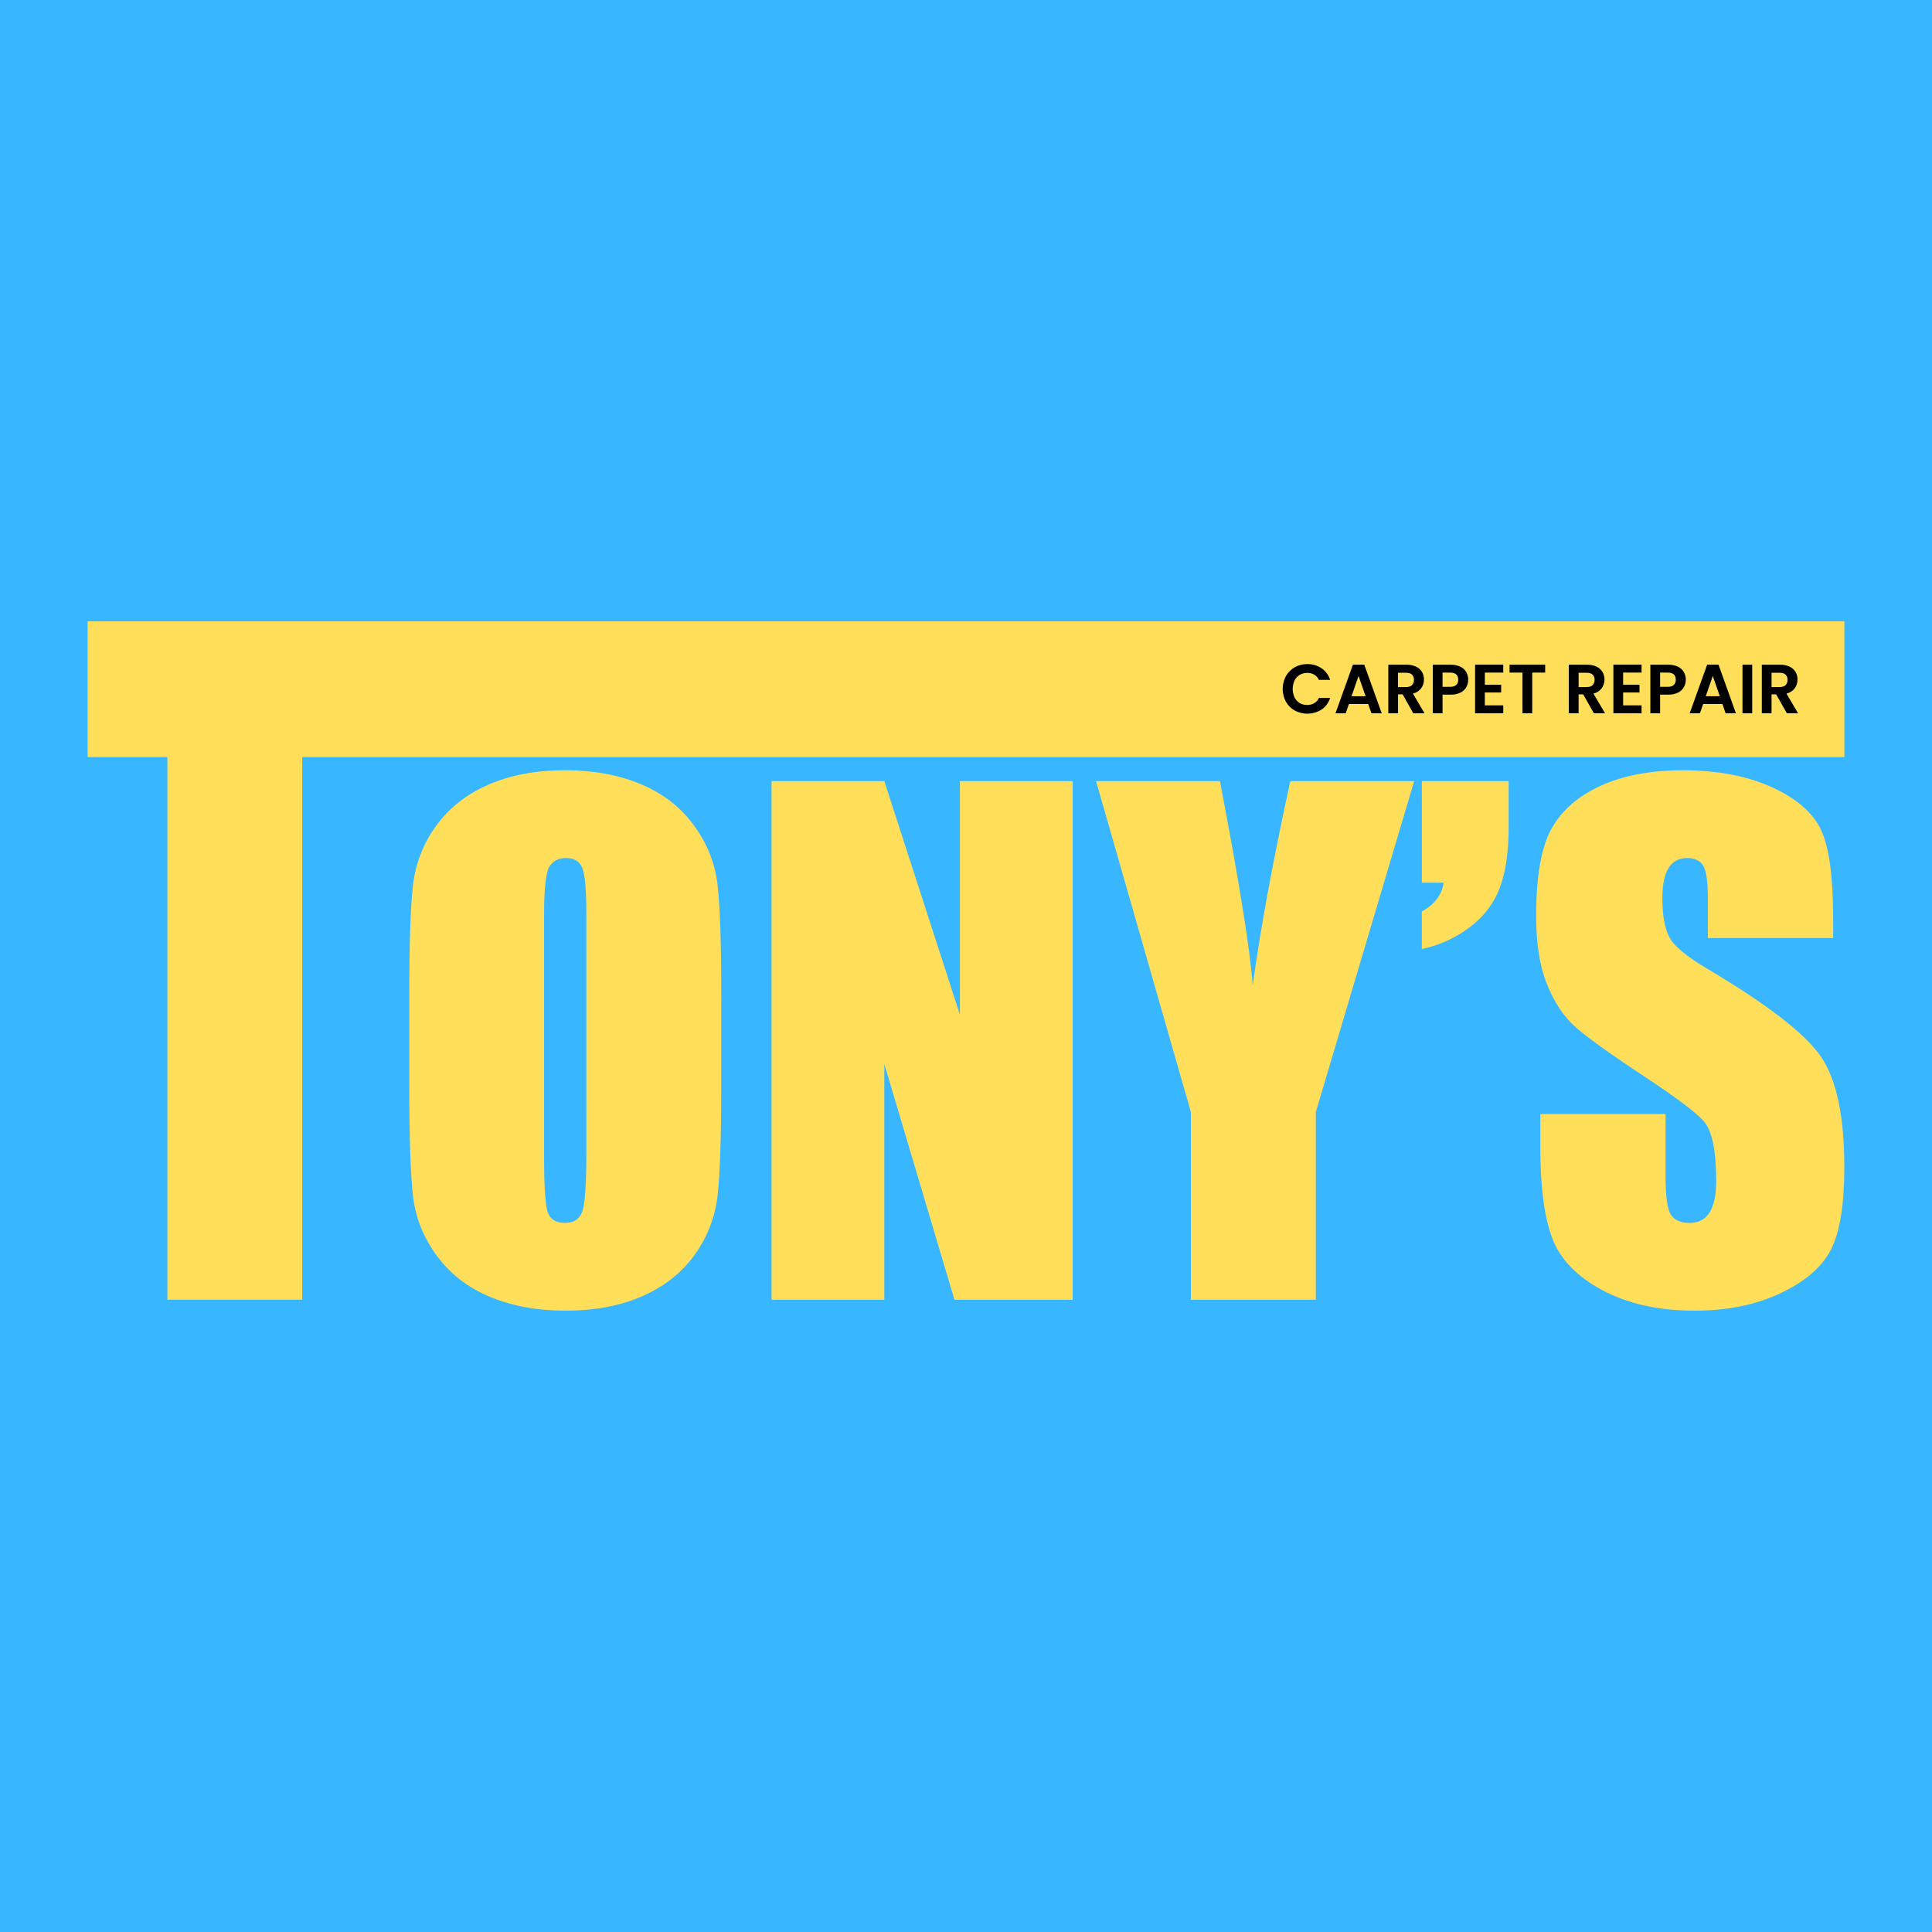
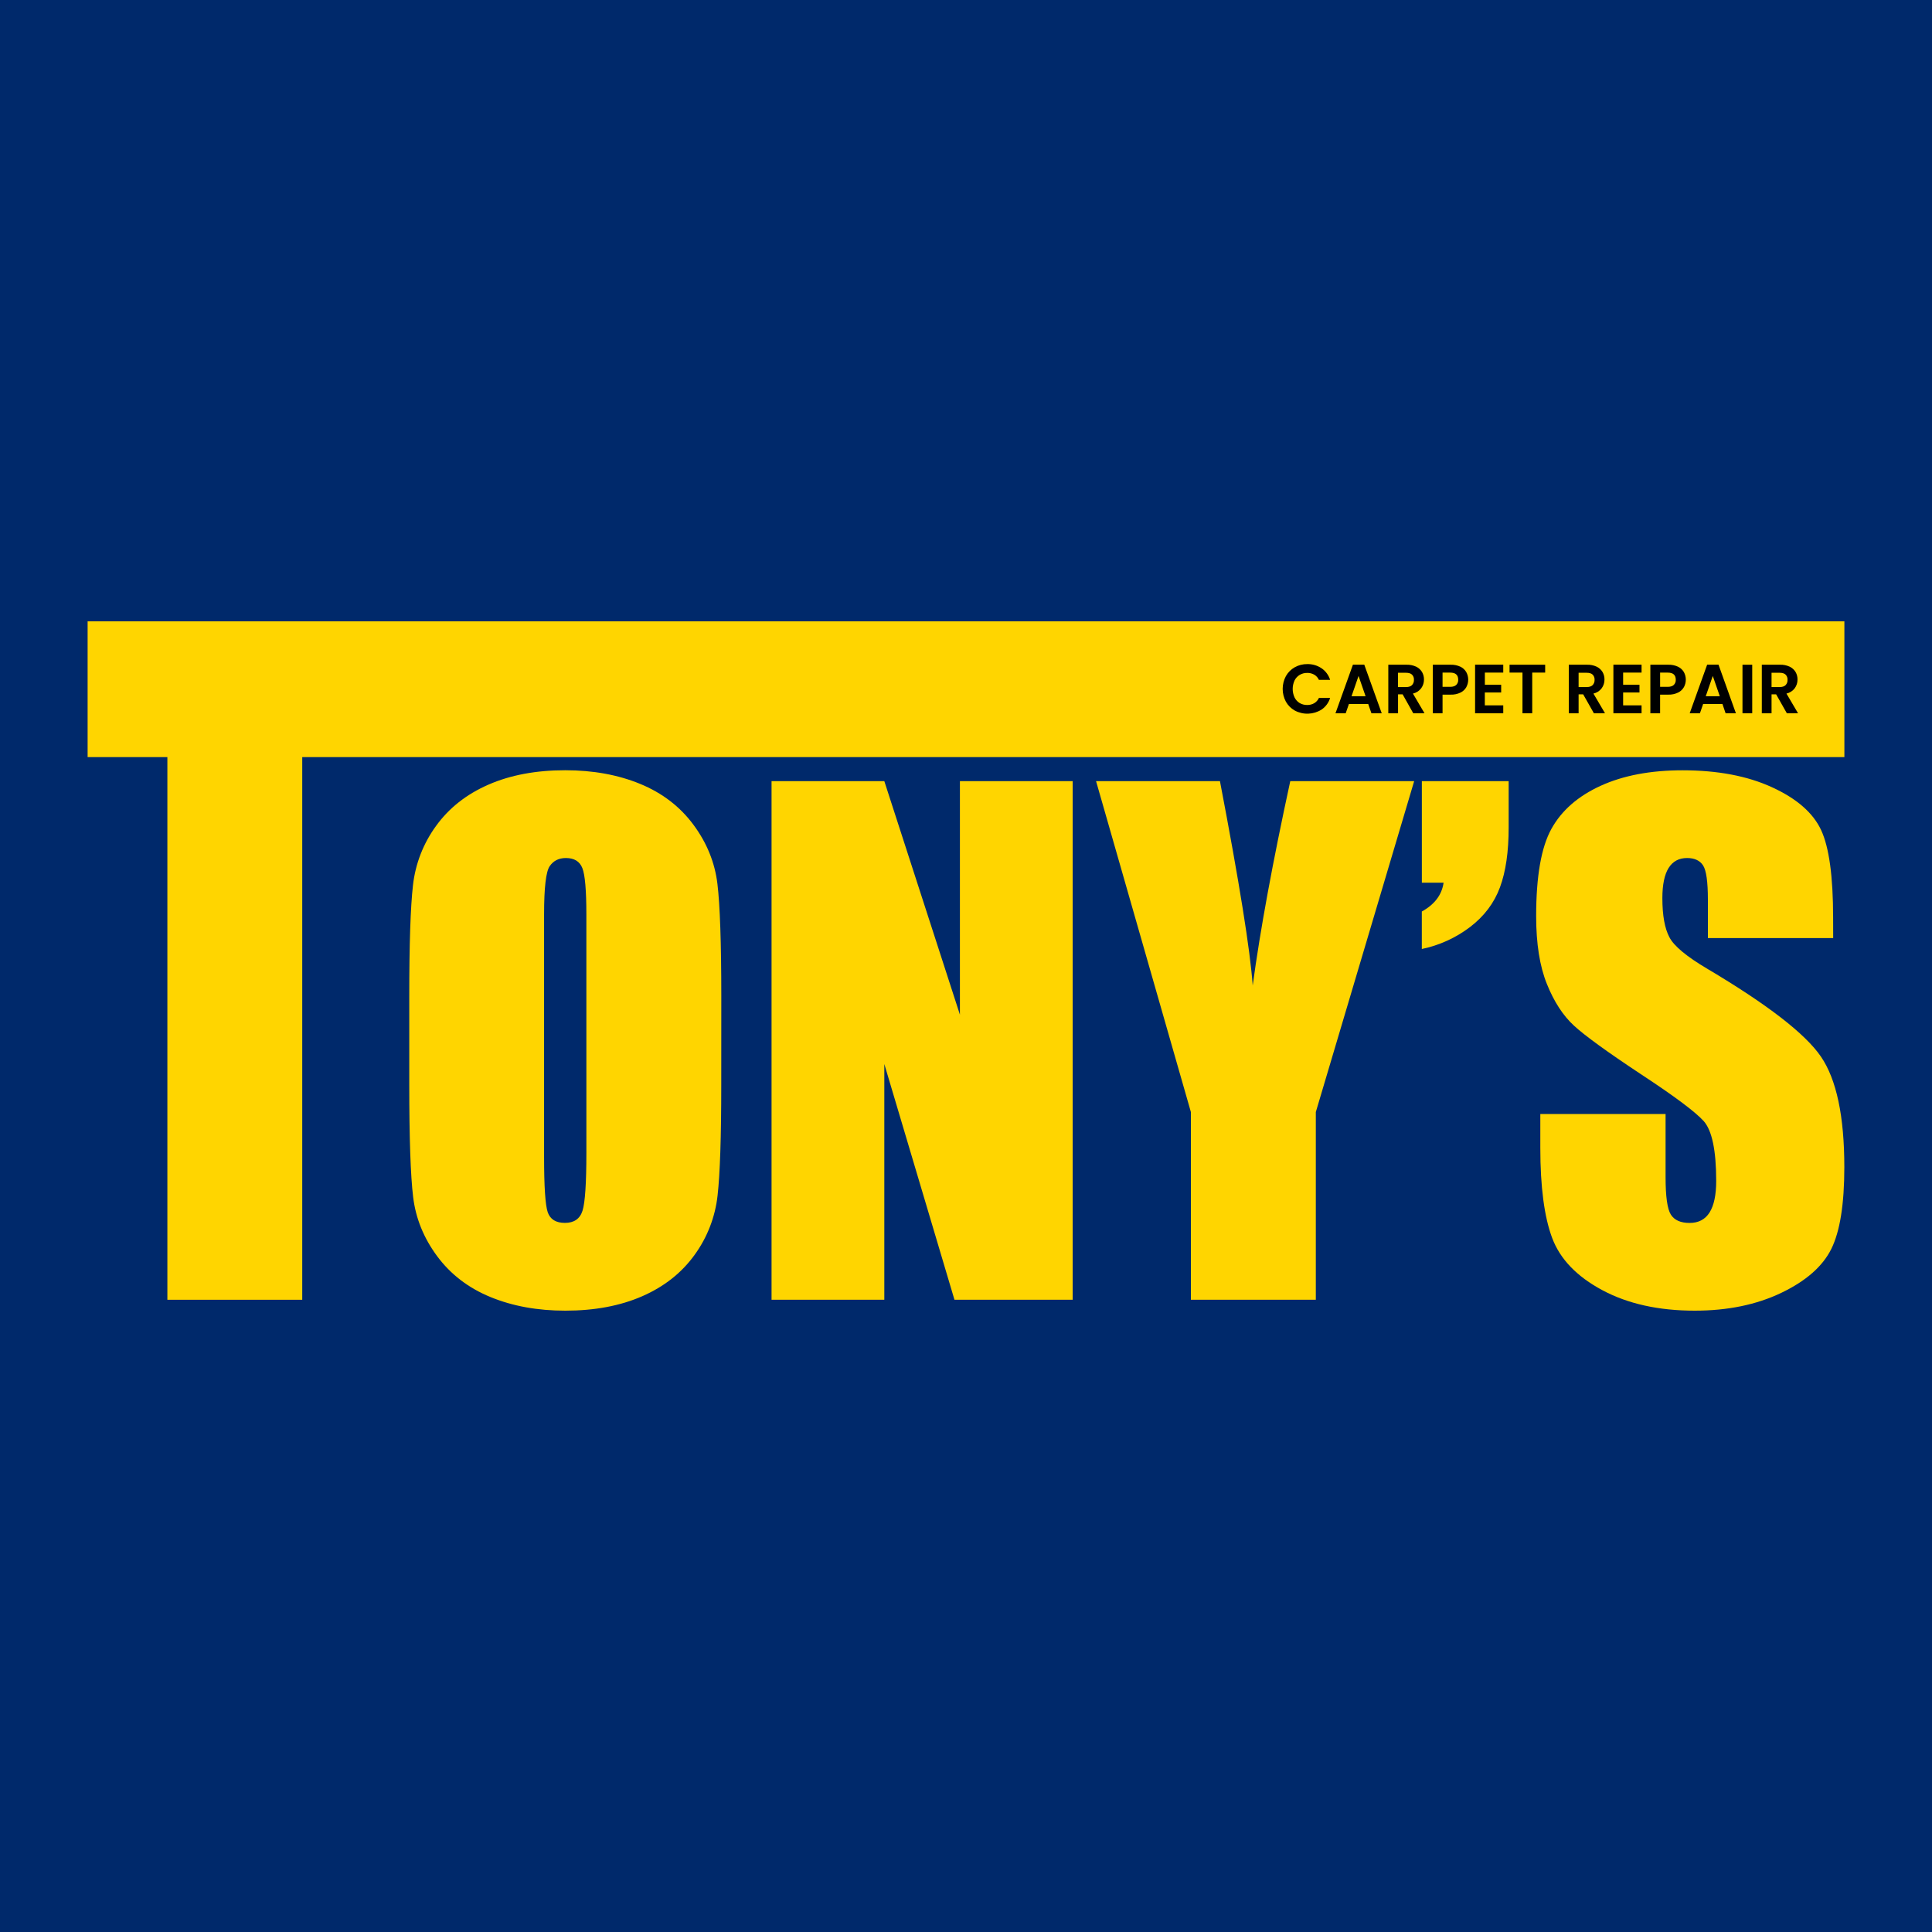
<svg xmlns="http://www.w3.org/2000/svg" id="Layer_1" data-name="Layer 1" viewBox="0 0 2000 2000">
  <defs>
-     <style>.cls-1{fill:#38b6ff;}.cls-2{fill:#ffde59;}</style>
+     <style>.cls-1{fill:#00296b;}.cls-2{fill:#ffd500;}</style>
  </defs>
  <rect class="cls-1" width="2000" height="2000" />
  <path class="cls-2" d="M1909.3,643.2V783.75H312.88v561.77H173.27V783.75H90.7V643.2Z" />
  <path class="cls-2" d="M746.64,1123q0,80.91-3.81,114.57A128.42,128.42,0,0,1,719,1299.1q-20.07,27.86-54.22,42.78t-79.59,14.92q-43.11,0-77.43-14.1t-55.21-42.28q-20.89-28.18-24.88-61.35t-4-116.06v-91.86q0-80.91,3.82-114.58a128.41,128.41,0,0,1,23.87-61.51q20.07-27.85,54.22-42.78t79.59-14.93q43.11,0,77.44,14.1t55.21,42.28q20.9,28.18,24.87,61.35t4,116.07ZM607,946.58q0-37.47-4.14-47.92t-17.08-10.44q-10.95,0-16.75,8.45t-5.8,49.91v250.71q0,46.76,3.81,57.7t17.74,10.94q14.25,0,18.24-12.6t4-60Z" />
  <path class="cls-2" d="M1110.43,808.63v536.89H988.06l-72.62-244.07v244.07H798.71V808.63H915.44l78.26,241.75V808.63Z" />
  <path class="cls-2" d="M1463.94,808.63l-101.81,342.56v194.33H1232.8V1151.19l-98.16-342.56h128.25q30.06,157.2,33.91,211.57,11.61-85.92,38.88-211.57Z" />
  <path class="cls-2" d="M1561.76,808.63v48.08q0,37.49-9,61.85t-31,41.12a124.52,124.52,0,0,1-49.9,22.72V943.6q19.89-11,22.54-29.85H1471.9V808.63Z" />
  <path class="cls-2" d="M1897.7,971.12H1768V931.33q0-27.86-5-35.48t-16.58-7.63q-12.62,0-19.07,10.29t-6.47,31.19q0,26.88,7.27,40.49,6.94,13.6,39.46,32.82,93.21,55.34,117.42,90.81t24.21,114.41q0,57.38-13.43,84.56t-51.9,45.6q-38.46,18.4-89.53,18.41-56.06,0-95.68-21.23t-51.9-54q-12.27-32.83-12.27-93.19v-35.15h129.67v65.33q0,30.18,5.47,38.8t19.4,8.62q13.93,0,20.73-10.94t6.8-32.5q0-47.41-12.94-62-13.26-14.6-65.33-48.75-52.07-34.49-69-50.07t-28-43.12q-11.12-27.51-11.11-70.3,0-61.68,15.76-90.2t50.9-44.6q35.14-16.08,84.89-16.09,54.39,0,92.69,17.58t50.74,44.27q12.43,26.7,12.44,90.7Z" />
  <path d="M1331.17,699.89a23.89,23.89,0,0,1,9.14-9.14,26,26,0,0,1,13-3.28,25.55,25.55,0,0,1,14.76,4.32,22.63,22.63,0,0,1,8.86,12h-11.6a12,12,0,0,0-4.86-5.4,14.23,14.23,0,0,0-7.23-1.8,14.85,14.85,0,0,0-7.81,2.05,14,14,0,0,0-5.33,5.79,21.09,21.09,0,0,0,0,17.54,14,14,0,0,0,5.33,5.83,14.85,14.85,0,0,0,7.81,2,14,14,0,0,0,7.23-1.84,12.17,12.17,0,0,0,4.86-5.43h11.6a22.47,22.47,0,0,1-8.82,12,27.58,27.58,0,0,1-27.8,1,24,24,0,0,1-9.14-9.1,28,28,0,0,1,0-26.54Z" />
  <path d="M1416.38,728.8h-20l-3.32,9.58h-10.58l18.07-50.33h11.74l18.07,50.33h-10.66Zm-2.73-8.06-7.28-21-7.27,21Z" />
  <path d="M1463,738.38,1452,718.79h-4.75v19.59h-10.08V688.12H1456a22.16,22.16,0,0,1,9.94,2,14.38,14.38,0,0,1,6.15,5.55,15.11,15.11,0,0,1,2,7.81,15,15,0,0,1-2.88,9,14.76,14.76,0,0,1-8.56,5.51l12,20.38Zm-15.84-27.15h8.42q4.11,0,6.12-2a7.37,7.37,0,0,0,2-5.5,7,7,0,0,0-2-5.37q-2-1.9-6.12-1.91h-8.42Z" />
  <path d="M1518,711.23a14,14,0,0,1-6,5.69,21.73,21.73,0,0,1-10.26,2.16h-8.42v19.3h-10.08V688.12h18.5a22.44,22.44,0,0,1,9.94,2,14,14,0,0,1,6.15,5.54,16.22,16.22,0,0,1,.15,15.55ZM1507.53,709a7,7,0,0,0,2-5.37q0-7.33-8.21-7.34h-8V711h8C1504.12,711,1506.19,710.31,1507.53,709Z" />
  <path d="M1537.12,696.26v12.6H1554v8h-16.92v13.32h19.08v8.21H1527V688.05h29.16v8.21Z" />
  <path d="M1599.55,688.12v8.14h-13.4v42.12h-10.08V696.26h-13.39v-8.14Z" />
  <path d="M1650,738.38l-11.09-19.59h-4.75v19.59H1624V688.12h18.86a22.16,22.16,0,0,1,9.94,2,14.38,14.38,0,0,1,6.15,5.55,15.11,15.11,0,0,1,2,7.81,15,15,0,0,1-2.88,9,14.76,14.76,0,0,1-8.56,5.51l12,20.38Zm-15.84-27.15h8.42q4.11,0,6.12-2a7.37,7.37,0,0,0,2-5.5,7,7,0,0,0-2-5.37q-2-1.9-6.12-1.91h-8.42Z" />
  <path d="M1680.26,696.26v12.6h16.92v8h-16.92v13.32h19.08v8.21h-29.16V688.05h29.16v8.21Z" />
  <path d="M1743.22,711.23a14,14,0,0,1-6,5.69,21.8,21.8,0,0,1-10.27,2.16h-8.42v19.3h-10.08V688.12H1727a22.44,22.44,0,0,1,9.94,2,14,14,0,0,1,6.16,5.54,16.26,16.26,0,0,1,.14,15.55ZM1732.75,709a7,7,0,0,0,2-5.37q0-7.33-8.21-7.34h-8V711h8C1729.34,711,1731.4,710.31,1732.75,709Z" />
  <path d="M1783.07,728.8h-20l-3.32,9.58h-10.58l18.07-50.33H1779L1797,738.38h-10.66Zm-2.73-8.06-7.28-21-7.27,21Z" />
  <path d="M1813.89,688.12v50.26h-10.08V688.12Z" />
  <path d="M1849.74,738.38l-11.08-19.59h-4.76v19.59h-10.08V688.12h18.87a22.08,22.08,0,0,1,9.93,2,14.35,14.35,0,0,1,6.16,5.55,15.11,15.11,0,0,1,2,7.81,15,15,0,0,1-2.88,9,14.79,14.79,0,0,1-8.57,5.51l12,20.38Zm-15.84-27.15h8.43q4.1,0,6.12-2a7.36,7.36,0,0,0,2-5.5,7,7,0,0,0-2-5.37q-2-1.9-6.12-1.91h-8.43Z" />
</svg>
